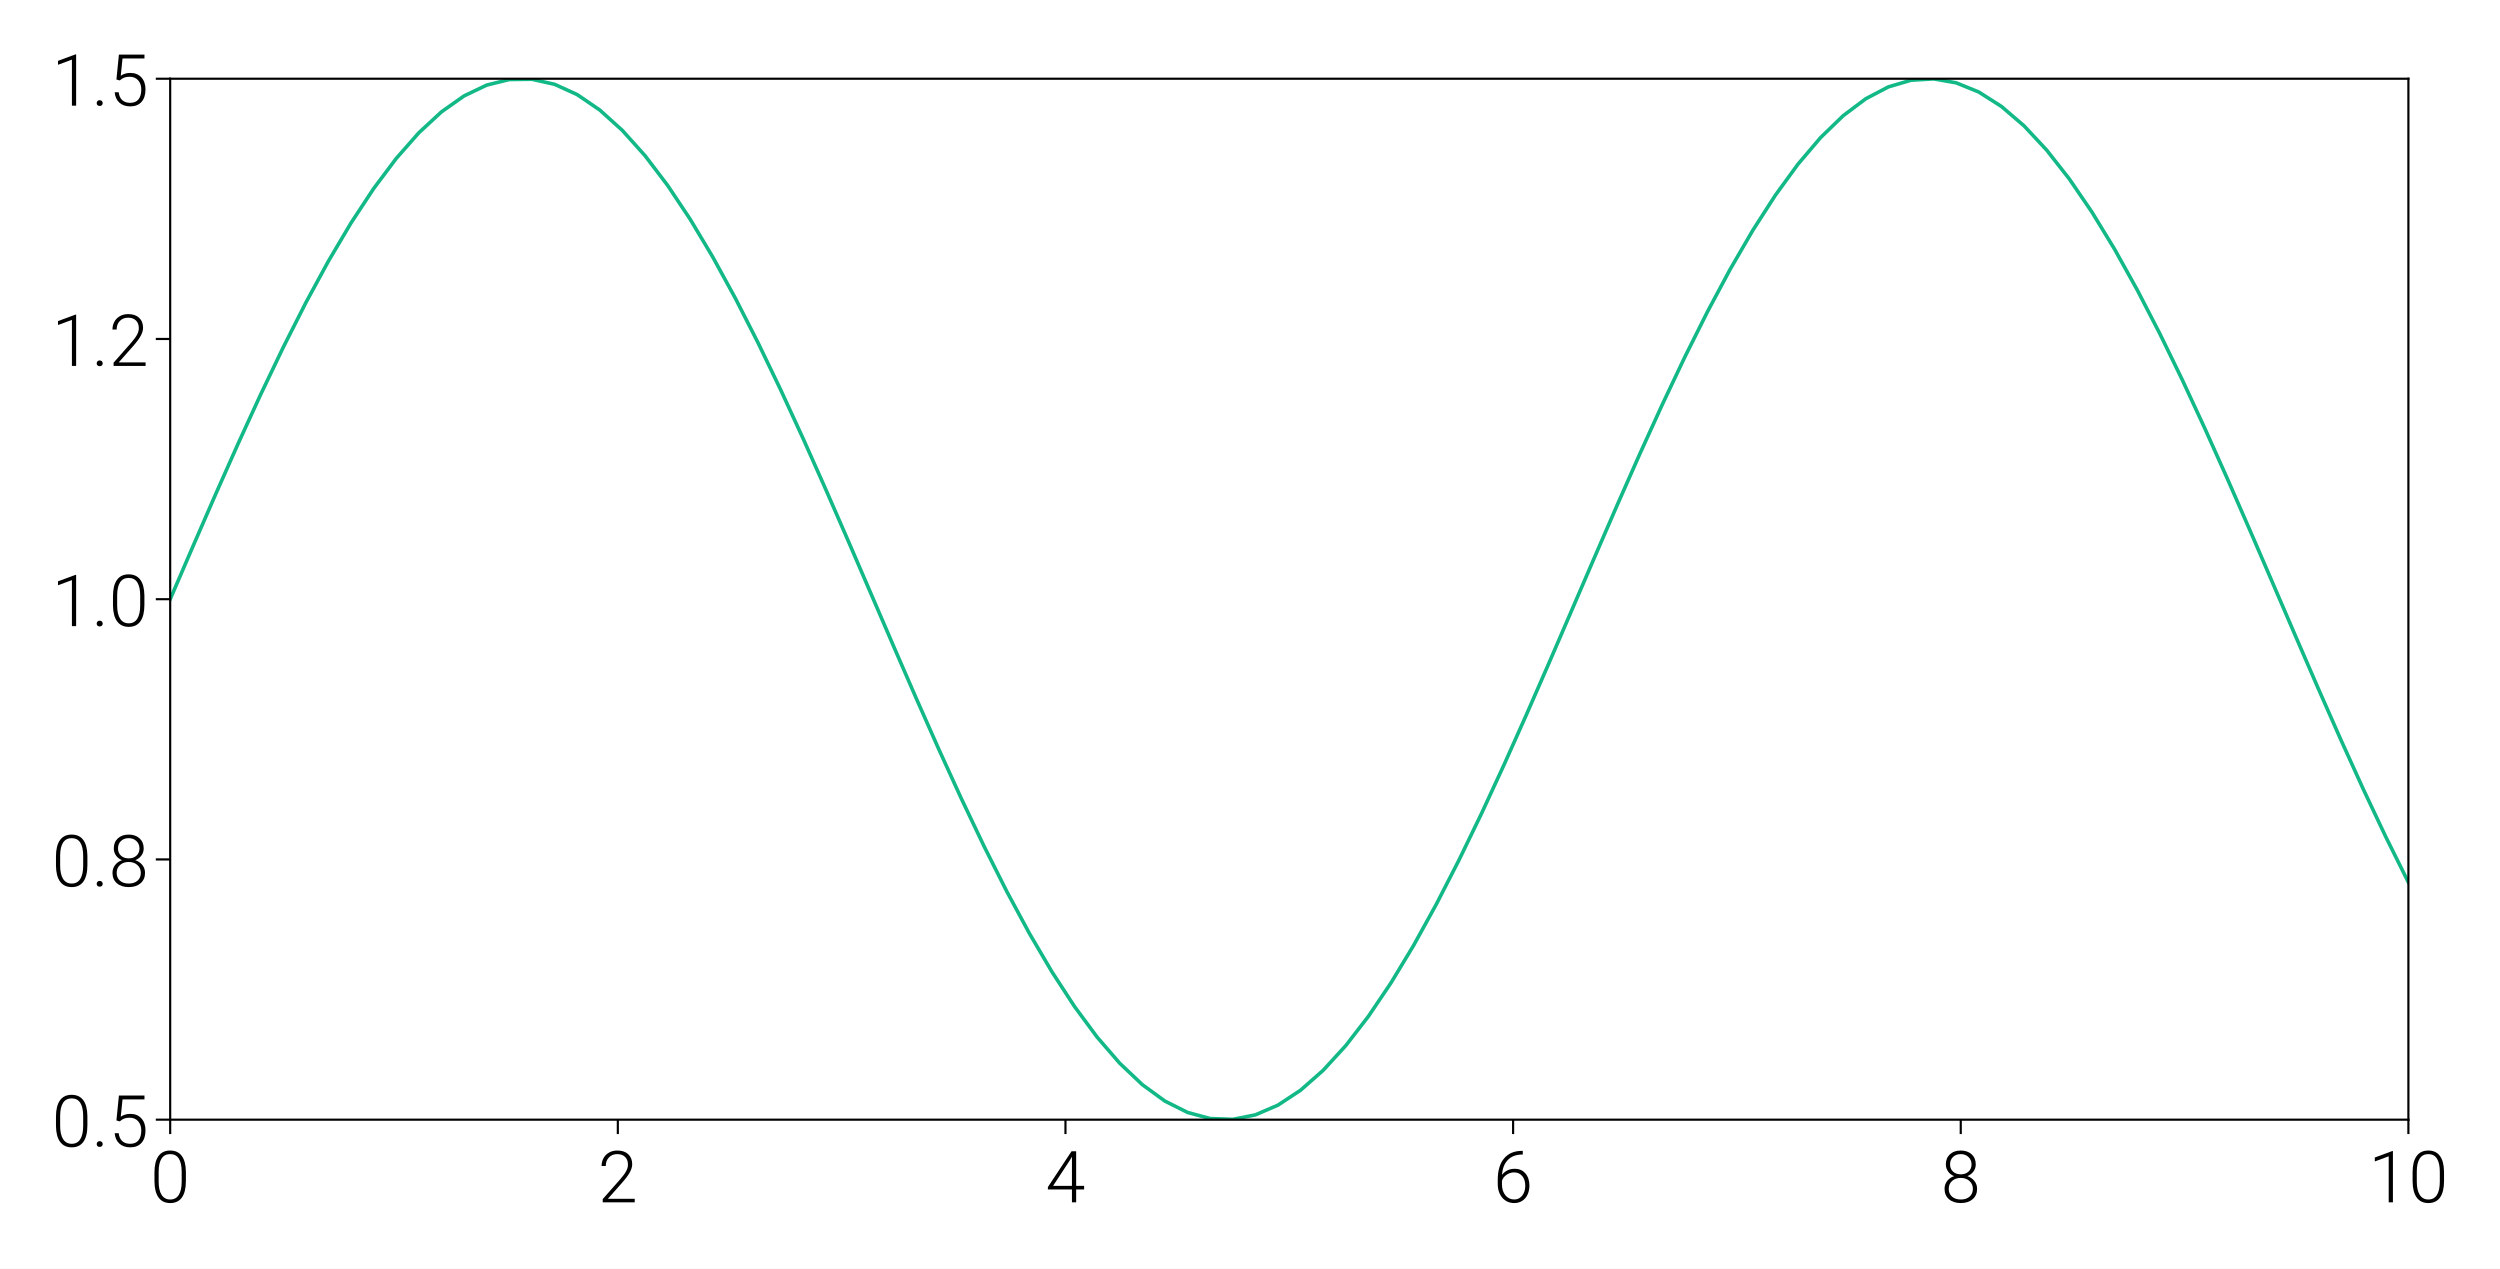
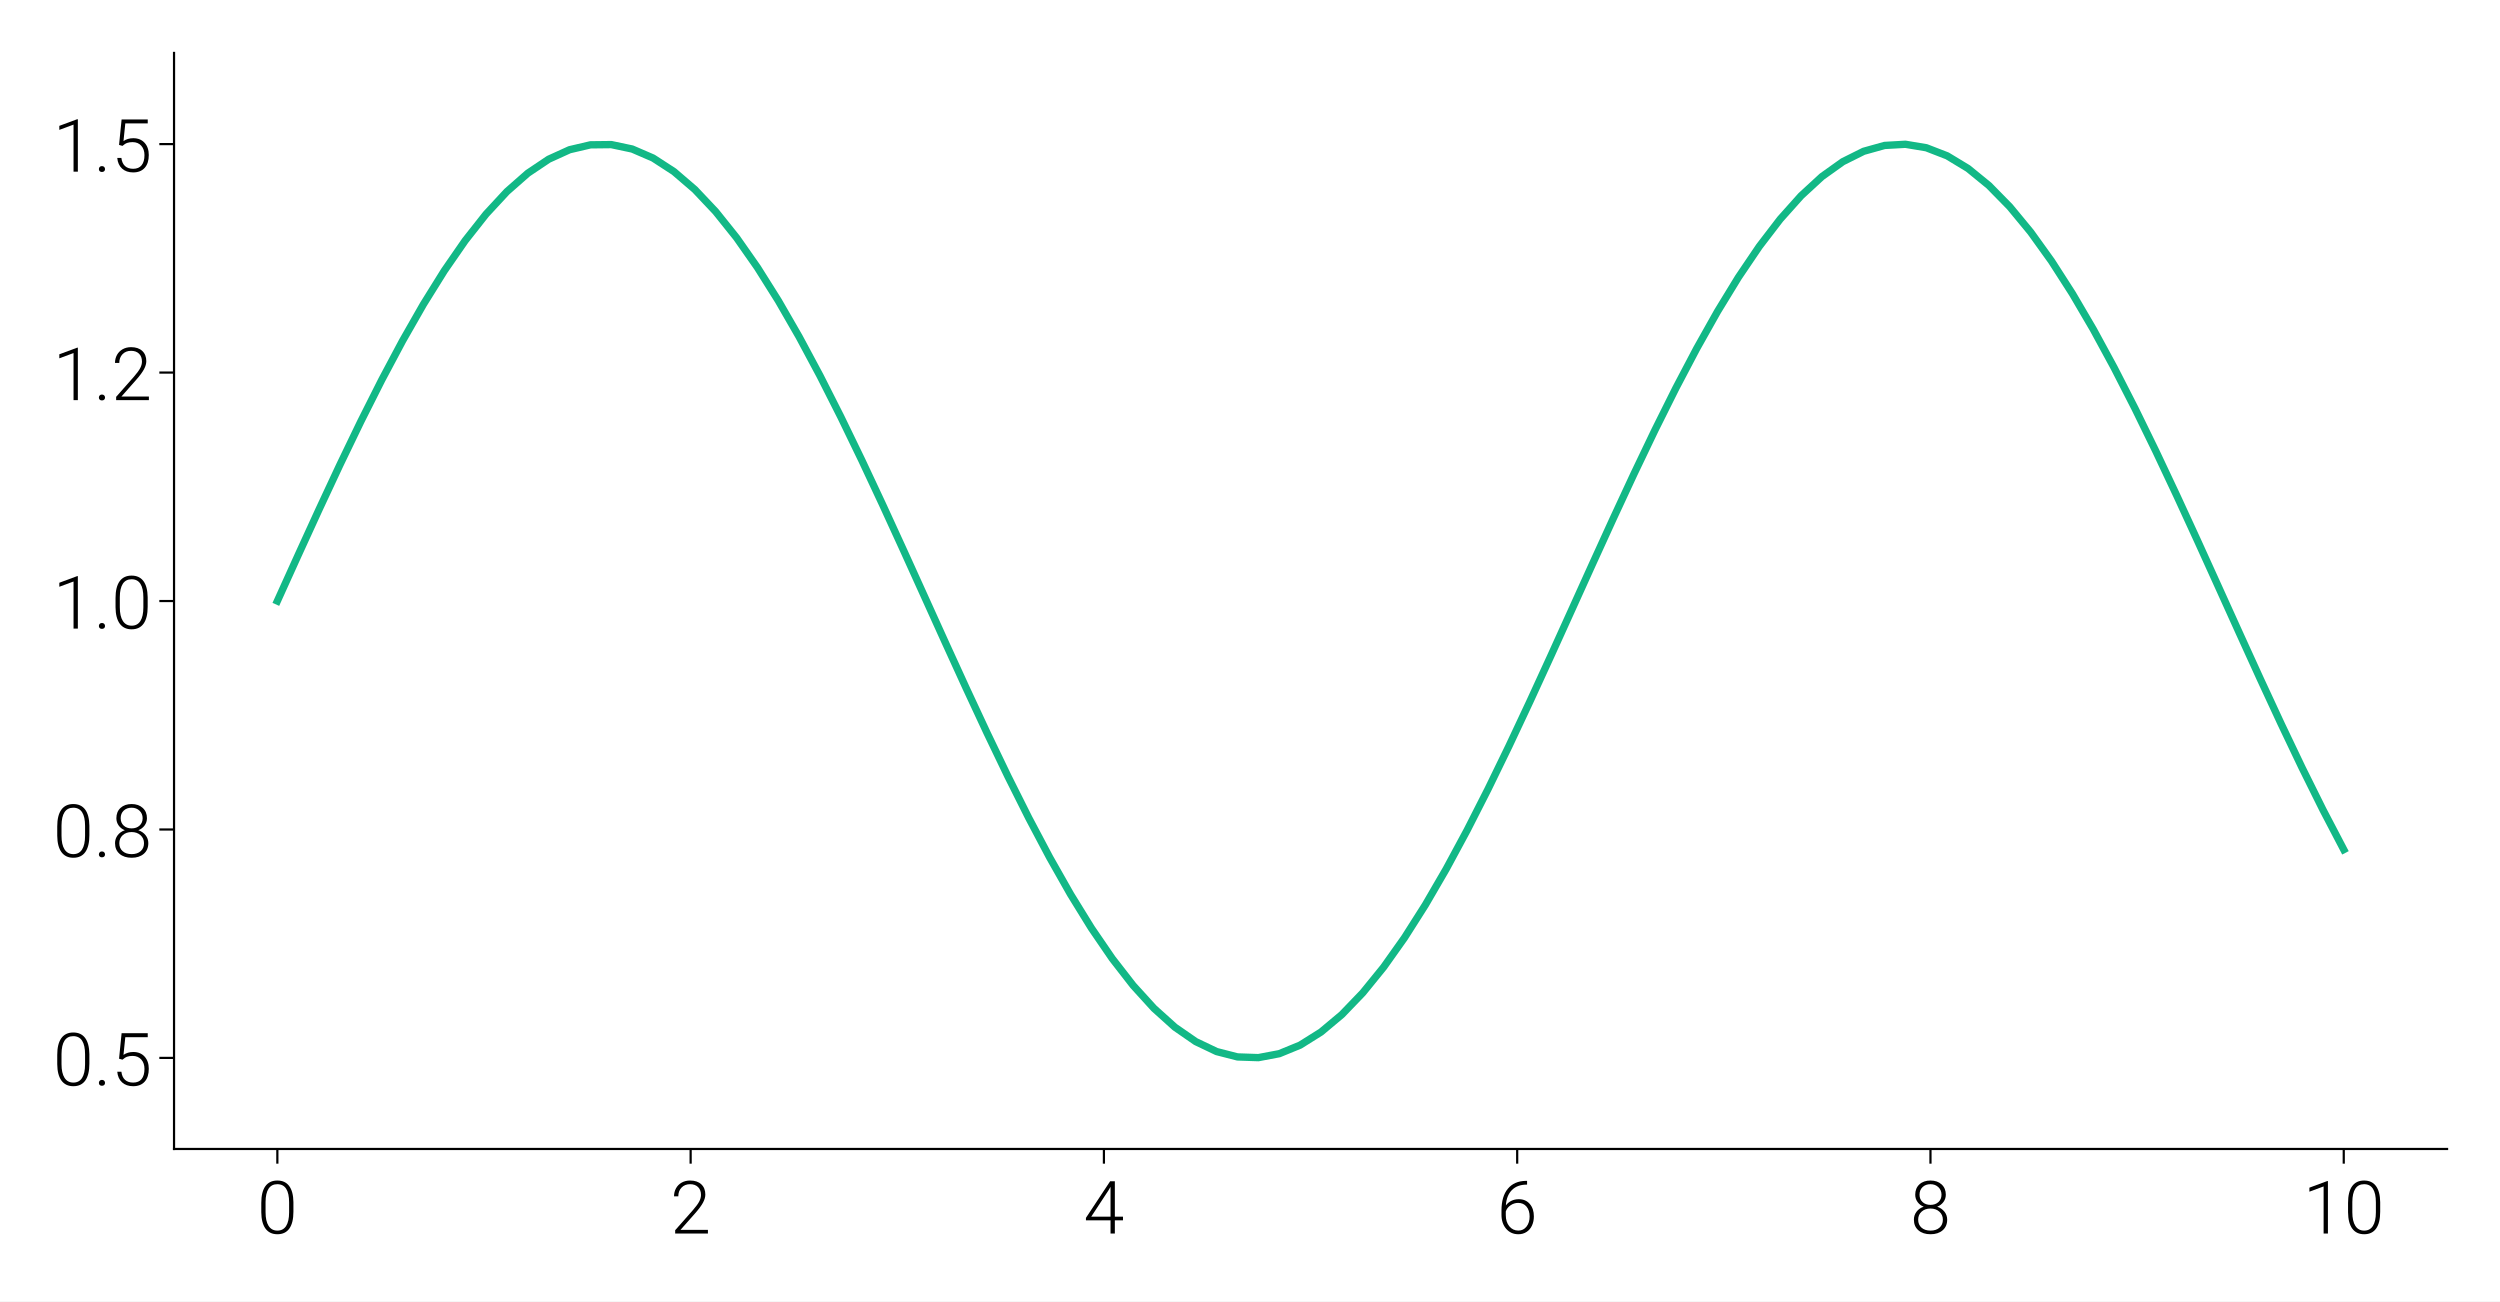
- <svg xmlns="http://www.w3.org/2000/svg" xmlns:xlink="http://www.w3.org/1999/xlink" width="347.743pt" height="176.475pt" viewBox="0 0 347.743 176.475" version="1.1">
+ <svg xmlns="http://www.w3.org/2000/svg" xmlns:xlink="http://www.w3.org/1999/xlink" width="340.045pt" height="177.012pt" viewBox="0 0 340.045 177.012" version="1.1">
  <defs>
    <style type="text/css">*{stroke-linejoin: round; stroke-linecap: butt}</style>
  </defs>
  <g id="figure_1">
    <g id="patch_1">
-       <path d="M -0 176.475  L 347.743 176.475  L 347.743 0  L -0 0  z " style="fill: #ffffff" />
+       <path d="M 0 177.012  L 340.045 177.012  L 340.045 0  L 0 0  z " style="fill: #ffffff" />
    </g>
    <g id="axes_1">
      <g id="patch_2">
-         <path d="M 23.672 155.744  L 335.001 155.744  L 335.001 10.95  L 23.672 10.95  z " style="fill: #ffffff" />
+         <path d="M 23.672 156.281  L 332.845 156.281  L 332.845 7.2  L 23.672 7.2  z " style="fill: #ffffff" />
      </g>
      <g id="matplotlib.axis_1">
        <g id="xtick_1">
          <g id="line2d_1">
            <defs>
-               <path id="m7092c96f32" d="M 0 0  L 0 2  " style="stroke: #000000; stroke-width: 0.3" />
+               <path id="m23fe95b4db" d="M 0 0  L 0 2  " style="stroke: #000000; stroke-width: 0.3" />
            </defs>
            <g>
-               <use xlink:href="#m7092c96f32" x="23.672" y="155.744" style="stroke: #000000; stroke-width: 0.3" />
+               <use xlink:href="#m23fe95b4db" x="37.725" y="156.281" style="stroke: #000000; stroke-width: 0.3" />
            </g>
          </g>
          <g id="text_1">
-             <g transform="translate(20.90078 167.2435) scale(0.1 -0.1)">
+             <g transform="translate(34.95413 167.7808) scale(0.1 -0.1)">
              <defs>
                <path id="Roboto-Light-30" d="M 3172 1897  Q 3172 934 2819 435  Q 2466 -63 1778 -63  Q 1103 -63 743 426  Q 384 916 375 1850  L 375 2666  Q 375 3625 731 4119  Q 1088 4613 1772 4613  Q 2447 4613 2803 4136  Q 3159 3659 3172 2731  L 3172 1897  z M 2797 2713  Q 2797 3494 2542 3894  Q 2288 4294 1772 4294  Q 1266 4294 1009 3903  Q 753 3513 747 2750  L 747 1856  Q 747 1078 1011 665  Q 1275 253 1778 253  Q 2278 253 2536 656  Q 2794 1059 2797 1838  L 2797 2713  z " transform="scale(0.015625)" />
              </defs>
              <use xlink:href="#Roboto-Light-30" />
            </g>
          </g>
        </g>
        <g id="xtick_2">
          <g id="line2d_2">
            <g>
-               <use xlink:href="#m7092c96f32" x="85.938" y="155.744" style="stroke: #000000; stroke-width: 0.3" />
+               <use xlink:href="#m23fe95b4db" x="93.939" y="156.281" style="stroke: #000000; stroke-width: 0.3" />
            </g>
          </g>
          <g id="text_2">
-             <g transform="translate(83.16666 167.2435) scale(0.1 -0.1)">
+             <g transform="translate(91.16751 167.7808) scale(0.1 -0.1)">
              <defs>
                <path id="Roboto-Light-32" d="M 3278 0  L 428 0  L 428 288  L 1988 2056  Q 2375 2503 2525 2793  Q 2675 3084 2675 3359  Q 2675 3791 2422 4042  Q 2169 4294 1725 4294  Q 1266 4294 983 4000  Q 700 3706 700 3238  L 328 3238  Q 328 3622 501 3937  Q 675 4253 995 4433  Q 1316 4613 1725 4613  Q 2350 4613 2701 4284  Q 3053 3956 3053 3391  Q 3053 3072 2854 2694  Q 2656 2316 2156 1750  L 888 316  L 3278 316  L 3278 0  z " transform="scale(0.015625)" />
              </defs>
              <use xlink:href="#Roboto-Light-32" />
            </g>
          </g>
        </g>
        <g id="xtick_3">
          <g id="line2d_3">
            <g>
-               <use xlink:href="#m7092c96f32" x="148.204" y="155.744" style="stroke: #000000; stroke-width: 0.3" />
+               <use xlink:href="#m23fe95b4db" x="150.152" y="156.281" style="stroke: #000000; stroke-width: 0.3" />
            </g>
          </g>
          <g id="text_3">
-             <g transform="translate(145.4325 167.2435) scale(0.1 -0.1)">
+             <g transform="translate(147.3809 167.7808) scale(0.1 -0.1)">
              <defs>
                <path id="Roboto-Light-34" d="M 2725 1466  L 3434 1466  L 3434 1150  L 2725 1150  L 2725 0  L 2350 0  L 2350 1150  L 209 1150  L 209 1363  L 2316 4550  L 2725 4550  L 2725 1466  z M 669 1466  L 2350 1466  L 2350 4066  L 2184 3778  L 669 1466  z " transform="scale(0.015625)" />
              </defs>
              <use xlink:href="#Roboto-Light-34" />
            </g>
          </g>
        </g>
        <g id="xtick_4">
          <g id="line2d_4">
            <g>
-               <use xlink:href="#m7092c96f32" x="210.47" y="155.744" style="stroke: #000000; stroke-width: 0.3" />
+               <use xlink:href="#m23fe95b4db" x="206.365" y="156.281" style="stroke: #000000; stroke-width: 0.3" />
            </g>
          </g>
          <g id="text_4">
-             <g transform="translate(207.6984 167.2435) scale(0.1 -0.1)">
+             <g transform="translate(203.5943 167.7808) scale(0.1 -0.1)">
              <defs>
                <path id="Roboto-Light-36" d="M 2634 4584  L 2634 4256  L 2591 4256  Q 1775 4256 1306 3776  Q 838 3297 788 2444  Q 975 2703 1265 2845  Q 1556 2988 1916 2988  Q 2516 2988 2870 2573  Q 3225 2159 3225 1491  Q 3225 1047 3059 690  Q 2894 334 2584 135  Q 2275 -63 1878 -63  Q 1225 -63 815 410  Q 406 884 406 1634  L 406 2009  Q 406 3231 962 3901  Q 1519 4572 2541 4584  L 2634 4584  z M 1856 2666  Q 1500 2666 1192 2455  Q 884 2244 781 1919  L 781 1600  Q 781 1006 1086 631  Q 1391 256 1878 256  Q 2316 256 2586 603  Q 2856 950 2856 1478  Q 2856 2016 2586 2341  Q 2316 2666 1856 2666  z " transform="scale(0.015625)" />
              </defs>
              <use xlink:href="#Roboto-Light-36" />
            </g>
          </g>
        </g>
        <g id="xtick_5">
          <g id="line2d_5">
            <g>
-               <use xlink:href="#m7092c96f32" x="272.735" y="155.744" style="stroke: #000000; stroke-width: 0.3" />
+               <use xlink:href="#m23fe95b4db" x="262.579" y="156.281" style="stroke: #000000; stroke-width: 0.3" />
            </g>
          </g>
          <g id="text_5">
-             <g transform="translate(269.9643 167.2435) scale(0.1 -0.1)">
+             <g transform="translate(259.8076 167.7808) scale(0.1 -0.1)">
              <defs>
                <path id="Roboto-Light-38" d="M 3109 3378  Q 3109 3025 2903 2745  Q 2697 2466 2359 2334  Q 2753 2200 2990 1900  Q 3228 1600 3228 1206  Q 3228 622 2831 279  Q 2434 -63 1781 -63  Q 1122 -63 726 278  Q 331 619 331 1206  Q 331 1594 559 1897  Q 788 2200 1184 2334  Q 847 2466 647 2745  Q 447 3025 447 3378  Q 447 3944 811 4278  Q 1175 4613 1775 4613  Q 2375 4613 2742 4275  Q 3109 3938 3109 3378  z M 2853 1203  Q 2853 1628 2550 1901  Q 2247 2175 1775 2175  Q 1303 2175 1003 1906  Q 703 1638 703 1203  Q 703 769 993 511  Q 1284 253 1781 253  Q 2266 253 2559 509  Q 2853 766 2853 1203  z M 2734 3381  Q 2734 3772 2464 4033  Q 2194 4294 1775 4294  Q 1350 4294 1086 4042  Q 822 3791 822 3381  Q 822 2981 1086 2737  Q 1350 2494 1778 2494  Q 2200 2494 2467 2739  Q 2734 2984 2734 3381  z " transform="scale(0.015625)" />
              </defs>
              <use xlink:href="#Roboto-Light-38" />
            </g>
          </g>
        </g>
        <g id="xtick_6">
          <g id="line2d_6">
            <g>
-               <use xlink:href="#m7092c96f32" x="335.001" y="155.744" style="stroke: #000000; stroke-width: 0.3" />
+               <use xlink:href="#m23fe95b4db" x="318.792" y="156.281" style="stroke: #000000; stroke-width: 0.3" />
            </g>
          </g>
          <g id="text_6">
-             <g transform="translate(329.4591 167.2435) scale(0.1 -0.1)">
+             <g transform="translate(313.2499 167.7808) scale(0.1 -0.1)">
              <defs>
                <path id="Roboto-Light-31" d="M 2169 0  L 1794 0  L 1794 4100  L 556 3641  L 556 3991  L 2106 4566  L 2169 4566  L 2169 0  z " transform="scale(0.015625)" />
              </defs>
              <use xlink:href="#Roboto-Light-31" />
              <use xlink:href="#Roboto-Light-30" transform="translate(55.41992 0)" />
            </g>
          </g>
        </g>
      </g>
      <g id="matplotlib.axis_2">
        <g id="ytick_1">
          <g id="line2d_7">
            <defs>
-               <path id="mf85adaadb4" d="M 0 0  L -2 0  " style="stroke: #000000; stroke-width: 0.3" />
+               <path id="m2a927f488e" d="M 0 0  L -2 0  " style="stroke: #000000; stroke-width: 0.3" />
            </defs>
            <g>
-               <use xlink:href="#mf85adaadb4" x="23.672" y="155.744" style="stroke: #000000; stroke-width: 0.3" />
+               <use xlink:href="#m2a927f488e" x="23.672" y="143.896" style="stroke: #000000; stroke-width: 0.3" />
            </g>
          </g>
          <g id="text_7">
-             <g transform="translate(7.2 159.4935) scale(0.1 -0.1)">
+             <g transform="translate(7.2 147.6457) scale(0.1 -0.1)">
              <defs>
                <path id="Roboto-Light-2e" d="M 453 225  Q 453 334 523 411  Q 594 488 719 488  Q 844 488 916 411  Q 988 334 988 225  Q 988 116 916 45  Q 844 -25 719 -25  Q 594 -25 523 45  Q 453 116 453 225  z " transform="scale(0.015625)" />
                <path id="Roboto-Light-35" d="M 681 2331  L 903 4550  L 3178 4550  L 3178 4203  L 1225 4203  L 1066 2666  Q 1431 2916 1922 2916  Q 2538 2916 2903 2516  Q 3269 2116 3269 1450  Q 3269 731 2912 334  Q 2556 -63 1909 -63  Q 1316 -63 947 268  Q 578 600 525 1197  L 884 1197  Q 938 731 1200 492  Q 1463 253 1909 253  Q 2397 253 2645 562  Q 2894 872 2894 1444  Q 2894 1944 2616 2259  Q 2338 2575 1856 2575  Q 1591 2575 1394 2508  Q 1197 2441 978 2247  L 681 2331  z " transform="scale(0.015625)" />
              </defs>
              <use xlink:href="#Roboto-Light-30" />
              <use xlink:href="#Roboto-Light-2e" transform="translate(55.41992 0)" />
              <use xlink:href="#Roboto-Light-35" transform="translate(79.29688 0)" />
            </g>
          </g>
        </g>
        <g id="ytick_2">
          <g id="line2d_8">
            <g>
-               <use xlink:href="#mf85adaadb4" x="23.672" y="119.545" style="stroke: #000000; stroke-width: 0.3" />
+               <use xlink:href="#m2a927f488e" x="23.672" y="112.823" style="stroke: #000000; stroke-width: 0.3" />
            </g>
          </g>
          <g id="text_8">
-             <g transform="translate(7.2 123.2952) scale(0.1 -0.1)">
+             <g transform="translate(7.2 116.5728) scale(0.1 -0.1)">
              <use xlink:href="#Roboto-Light-30" />
              <use xlink:href="#Roboto-Light-2e" transform="translate(55.41992 0)" />
              <use xlink:href="#Roboto-Light-38" transform="translate(79.29688 0)" />
            </g>
          </g>
        </g>
        <g id="ytick_3">
          <g id="line2d_9">
            <g>
-               <use xlink:href="#mf85adaadb4" x="23.672" y="83.347" style="stroke: #000000; stroke-width: 0.3" />
+               <use xlink:href="#m2a927f488e" x="23.672" y="81.75" style="stroke: #000000; stroke-width: 0.3" />
            </g>
          </g>
          <g id="text_9">
-             <g transform="translate(7.2 87.09677) scale(0.1 -0.1)">
+             <g transform="translate(7.2 85.49998) scale(0.1 -0.1)">
              <use xlink:href="#Roboto-Light-31" />
              <use xlink:href="#Roboto-Light-2e" transform="translate(55.41992 0)" />
              <use xlink:href="#Roboto-Light-30" transform="translate(79.29688 0)" />
            </g>
          </g>
        </g>
        <g id="ytick_4">
          <g id="line2d_10">
            <g>
-               <use xlink:href="#mf85adaadb4" x="23.672" y="47.148" style="stroke: #000000; stroke-width: 0.3" />
+               <use xlink:href="#m2a927f488e" x="23.672" y="50.677" style="stroke: #000000; stroke-width: 0.3" />
            </g>
          </g>
          <g id="text_10">
-             <g transform="translate(7.2 50.89838) scale(0.1 -0.1)">
+             <g transform="translate(7.2 54.42713) scale(0.1 -0.1)">
              <use xlink:href="#Roboto-Light-31" />
              <use xlink:href="#Roboto-Light-2e" transform="translate(55.41992 0)" />
              <use xlink:href="#Roboto-Light-32" transform="translate(79.29688 0)" />
            </g>
          </g>
        </g>
        <g id="ytick_5">
          <g id="line2d_11">
            <g>
-               <use xlink:href="#mf85adaadb4" x="23.672" y="10.95" style="stroke: #000000; stroke-width: 0.3" />
+               <use xlink:href="#m2a927f488e" x="23.672" y="19.604" style="stroke: #000000; stroke-width: 0.3" />
            </g>
          </g>
          <g id="text_11">
-             <g transform="translate(7.2 14.7) scale(0.1 -0.1)">
+             <g transform="translate(7.2 23.35428) scale(0.1 -0.1)">
              <use xlink:href="#Roboto-Light-31" />
              <use xlink:href="#Roboto-Light-2e" transform="translate(55.41992 0)" />
              <use xlink:href="#Roboto-Light-35" transform="translate(79.29688 0)" />
            </g>
          </g>
        </g>
      </g>
      <g id="line2d_12">
-         <path d="M 23.672 83.347  L 26.817 76.046  L 29.961 68.82  L 33.106 61.743  L 36.251 54.885  L 39.396 48.317  L 42.54 42.107  L 45.685 36.317  L 48.83 31.007  L 51.975 26.23  L 55.119 22.035  L 58.264 18.465  L 61.409 15.557  L 64.554 13.34  L 67.698 11.837  L 70.843 11.062  L 73.988 11.024  L 77.132 11.724  L 80.277 13.154  L 83.422 15.299  L 86.567 18.139  L 89.711 21.642  L 92.856 25.775  L 96.001 30.495  L 99.146 35.754  L 102.29 41.498  L 105.435 47.668  L 108.58 54.202  L 111.725 61.033  L 114.869 68.092  L 118.014 75.306  L 121.159 82.603  L 124.304 89.906  L 127.448 97.143  L 130.593 104.24  L 133.738 111.123  L 136.883 117.723  L 140.027 123.973  L 143.172 129.808  L 146.317 135.17  L 149.462 140.004  L 152.606 144.26  L 155.751 147.895  L 158.896 150.872  L 162.04 153.16  L 165.185 154.737  L 168.33 155.586  L 171.475 155.699  L 174.619 155.074  L 177.764 153.718  L 180.909 151.645  L 184.054 148.875  L 187.198 145.437  L 190.343 141.366  L 193.488 136.704  L 196.633 131.498  L 199.777 125.801  L 202.922 119.671  L 206.067 113.171  L 209.212 106.367  L 212.356 99.328  L 215.501 92.126  L 218.646 84.835  L 221.791 77.529  L 224.935 70.282  L 228.08 63.168  L 231.225 56.259  L 234.37 49.627  L 237.514 43.339  L 240.659 37.459  L 243.804 32.046  L 246.948 27.156  L 250.093 22.839  L 253.238 19.139  L 256.383 16.094  L 259.527 13.734  L 262.672 12.084  L 265.817 11.16  L 268.962 10.972  L 272.106 11.522  L 275.251 12.804  L 278.396 14.806  L 281.541 17.506  L 284.685 20.877  L 287.83 24.885  L 290.975 29.489  L 294.12 34.642  L 297.264 40.292  L 300.409 46.381  L 303.554 52.846  L 306.699 59.622  L 309.843 66.64  L 312.988 73.829  L 316.133 81.115  L 319.278 88.423  L 322.422 95.679  L 325.567 102.81  L 328.712 109.743  L 331.857 116.406  L 335.001 122.732  " clip-path="url(#p84db3e8621)" style="fill: none; stroke: #12b886; stroke-width: 0.5; stroke-linecap: square" />
+         <path d="M 37.725 81.75  L 40.564 75.483  L 43.403 69.281  L 46.242 63.205  L 49.081 57.318  L 51.921 51.681  L 54.76 46.35  L 57.599 41.38  L 60.438 36.821  L 63.277 32.72  L 66.116 29.12  L 68.955 26.055  L 71.794 23.559  L 74.633 21.656  L 77.472 20.365  L 80.311 19.7  L 83.15 19.668  L 85.989 20.269  L 88.828 21.496  L 91.667 23.338  L 94.506 25.775  L 97.345 28.783  L 100.185 32.33  L 103.024 36.382  L 105.863 40.896  L 108.702 45.826  L 111.541 51.123  L 114.38 56.732  L 117.219 62.596  L 120.058 68.655  L 122.897 74.848  L 125.736 81.111  L 128.575 87.381  L 131.414 93.593  L 134.253 99.684  L 137.092 105.593  L 139.931 111.259  L 142.77 116.623  L 145.609 121.633  L 148.449 126.235  L 151.288 130.384  L 154.127 134.038  L 156.966 137.158  L 159.805 139.714  L 162.644 141.678  L 165.483 143.032  L 168.322 143.761  L 171.161 143.857  L 174 143.321  L 176.839 142.157  L 179.678 140.377  L 182.517 138  L 185.356 135.049  L 188.195 131.554  L 191.034 127.552  L 193.873 123.083  L 196.713 118.193  L 199.552 112.931  L 202.391 107.351  L 205.23 101.511  L 208.069 95.468  L 210.908 89.286  L 213.747 83.028  L 216.586 76.756  L 219.425 70.535  L 222.264 64.428  L 225.103 58.498  L 227.942 52.805  L 230.781 47.407  L 233.62 42.359  L 236.459 37.713  L 239.298 33.516  L 242.138 29.81  L 244.977 26.634  L 247.816 24.02  L 250.655 21.994  L 253.494 20.578  L 256.333 19.785  L 259.172 19.623  L 262.011 20.096  L 264.85 21.196  L 267.689 22.914  L 270.528 25.232  L 273.367 28.126  L 276.206 31.566  L 279.045 35.518  L 281.884 39.942  L 284.723 44.792  L 287.562 50.018  L 290.402 55.568  L 293.241 61.385  L 296.08 67.409  L 298.919 73.58  L 301.758 79.834  L 304.597 86.107  L 307.436 92.336  L 310.275 98.457  L 313.114 104.408  L 315.953 110.128  L 318.792 115.559  " clip-path="url(#p9c3e05884d)" style="fill: none; stroke: #12b886; stroke-linecap: square" />
      </g>
      <g id="patch_3">
-         <path d="M 23.672 155.744  L 23.672 10.95  " style="fill: none; stroke: #000000; stroke-width: 0.3; stroke-linejoin: miter; stroke-linecap: square" />
+         <path d="M 23.672 156.281  L 23.672 7.2  " style="fill: none; stroke: #000000; stroke-width: 0.3; stroke-linejoin: miter; stroke-linecap: square" />
      </g>
      <g id="patch_4">
-         <path d="M 335.001 155.744  L 335.001 10.95  " style="fill: none; stroke: #000000; stroke-width: 0.3; stroke-linejoin: miter; stroke-linecap: square" />
-       </g>
-       <g id="patch_5">
-         <path d="M 23.672 155.744  L 335.001 155.744  " style="fill: none; stroke: #000000; stroke-width: 0.3; stroke-linejoin: miter; stroke-linecap: square" />
-       </g>
-       <g id="patch_6">
-         <path d="M 23.672 10.95  L 335.001 10.95  " style="fill: none; stroke: #000000; stroke-width: 0.3; stroke-linejoin: miter; stroke-linecap: square" />
+         <path d="M 23.672 156.281  L 332.845 156.281  " style="fill: none; stroke: #000000; stroke-width: 0.3; stroke-linejoin: miter; stroke-linecap: square" />
      </g>
    </g>
  </g>
  <defs>
-     <clipPath id="p84db3e8621">
-       <rect x="23.672" y="10.95" width="311.329" height="144.794" />
+     <clipPath id="p9c3e05884d">
+       <rect x="23.672" y="7.2" width="309.174" height="149.081" />
    </clipPath>
  </defs>
</svg>
